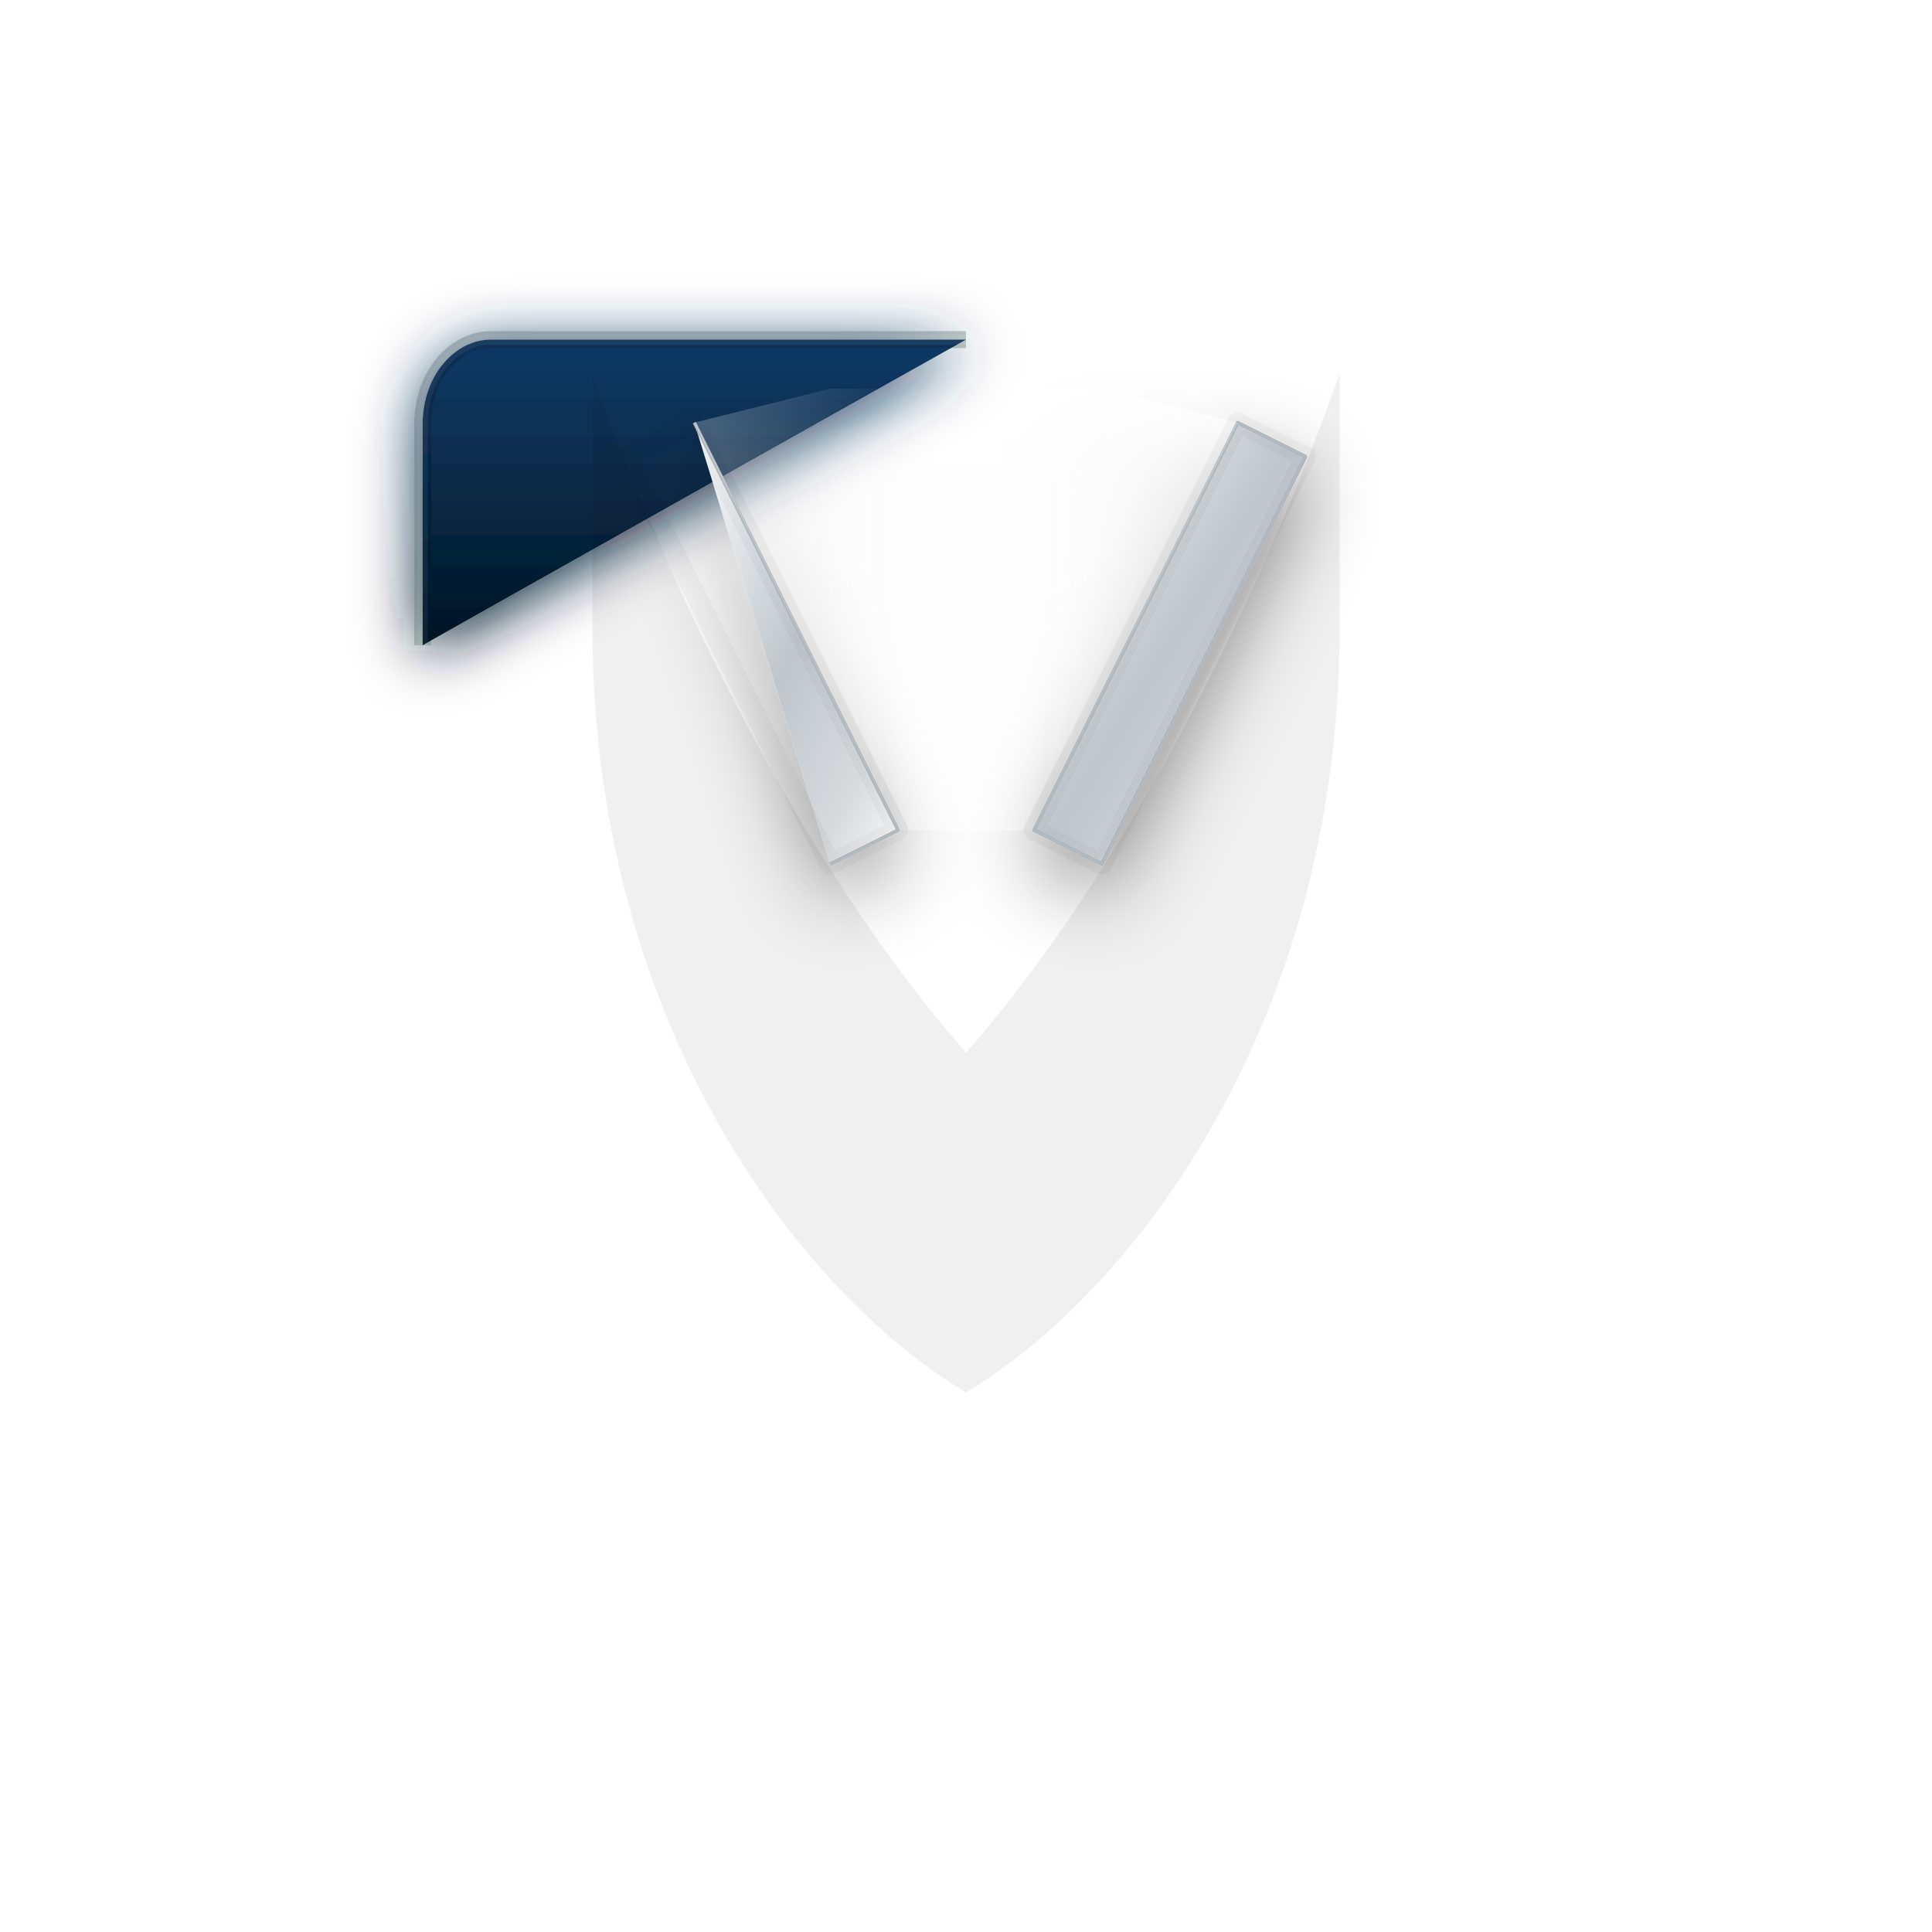
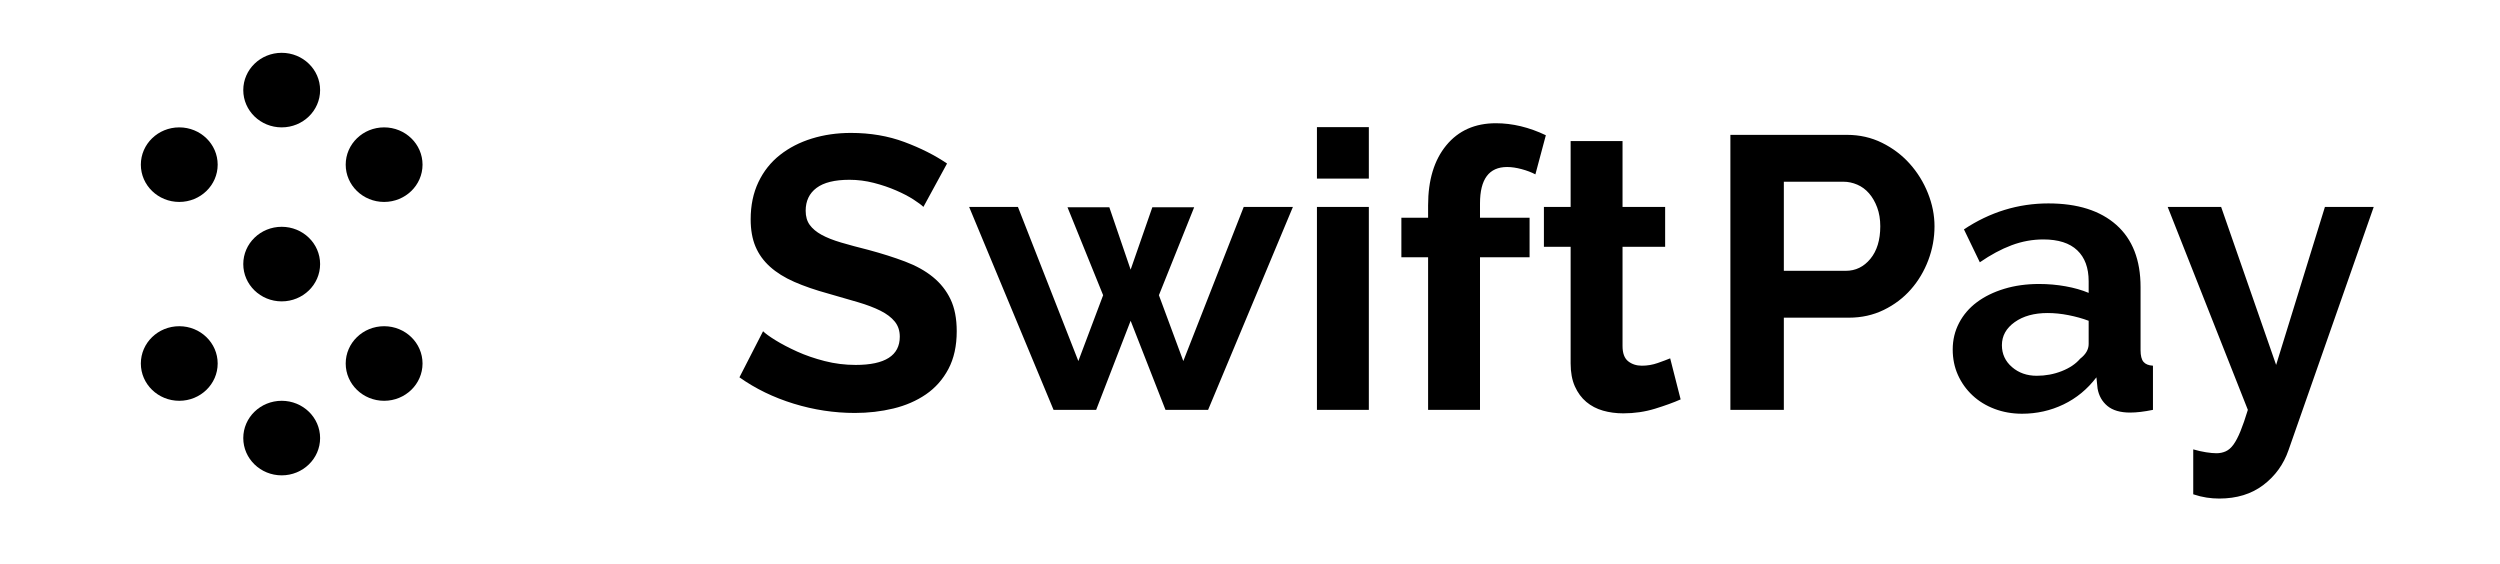
- <svg xmlns="http://www.w3.org/2000/svg" viewBox="0 0 1024 1024" width="1024" height="1024" role="img" aria-label="X shield logo">
-   <defs>
-     <linearGradient id="gShield" x1="0" x2="0" y1="0" y2="1">
-       <stop offset="0%" stop-color="#0B3A66" />
-       <stop offset="60%" stop-color="#072640" />
-       <stop offset="100%" stop-color="#021423" />
-     </linearGradient>
-     <linearGradient id="gMetal" x1="0" x2="1" y1="0" y2="1">
-       <stop offset="0%" stop-color="#f7f9fa" />
-       <stop offset="20%" stop-color="#e6e9ec" />
-       <stop offset="50%" stop-color="#bfc6cc" />
-       <stop offset="80%" stop-color="#d7dadd" />
-       <stop offset="100%" stop-color="#f8f9fa" />
-     </linearGradient>
-     <linearGradient id="gSheen" x1="0" x2="1" y1="0" y2="0">
-       <stop offset="0%" stop-color="rgba(255,255,255,0.85)" />
-       <stop offset="35%" stop-color="rgba(255,255,255,0.06)" />
-       <stop offset="65%" stop-color="rgba(255,255,255,0.06)" />
-       <stop offset="100%" stop-color="rgba(255,255,255,0.85)" />
-     </linearGradient>
-     <filter id="innerShadow" x="-50%" y="-50%" width="200%" height="200%">
-       <feOffset dx="0" dy="6" result="off" />
-       <feGaussianBlur in="off" stdDeviation="18" result="blur" />
-       <feComposite in="blur" in2="SourceAlpha" operator="out" result="inner" />
-       <feColorMatrix in="inner" type="matrix" values="0 0 0 0 0  0 0 0 0 0  0 0 0 0 0  0 0 0 0.6 0" />
-       <feBlend in="SourceGraphic" in2="inner" mode="normal" />
-     </filter>
-     <filter id="xDrop" x="-50%" y="-50%" width="200%" height="200%">
-       <feDropShadow dx="0" dy="18" stdDeviation="24" flood-color="#000" flood-opacity="0.45" />
-     </filter>
-     <filter id="bevel" x="-20%" y="-20%" width="140%" height="140%">
-       <feGaussianBlur in="SourceAlpha" stdDeviation="6" result="blur" />
-       <feSpecularLighting in="blur" surfaceScale="6" specularConstant="0.25" specularExponent="20" lighting-color="#ffffff" result="spec">
-         <fePointLight x="-100" y="-200" z="300" />
-       </feSpecularLighting>
-       <feComposite in="spec" in2="SourceAlpha" operator="in" result="specIn" />
-       <feMerge>
-         <feMergeNode in="specIn" />
-         <feMergeNode in="SourceGraphic" />
-       </feMerge>
-     </filter>
-   </defs>
-   <rect width="100%" height="100%" fill="none" />
-   <g transform="translate(512,140)">
-     <path d="M0,0 L-280,0 C-300,0 -320,20 -320,50 L-320,180 C- -320,430 -20,650 0,720 20,650 320,430 320,180 L320,50 C320,20 300,0 280,0 Z" transform="translate(0,40) scale(0.9)" fill="url(#gShield)" stroke="#031628" stroke-opacity="0.25" stroke-width="10" filter="url(#innerShadow)" />
-     <path d="M0,0 L-280,0 C-300,0 -320,20 -320,50 L-320,180 C- -320,430 -20,650 0,720 20,650 320,430 320,180 L320,50 C320,20 300,0 280,0 Z" transform="translate(0,40) scale(0.9)" fill="none" stroke="rgba(255,255,255,0.06)" stroke-width="6" stroke-linejoin="round" />
-     <path d="M-220,20 C-220,20 -140,260 0,420 140,260 220,20 220,20 L220,170 C220,400 100,560 0,620 -100,560 -220,400 -220,170 Z" transform="translate(0,40) scale(0.9)" fill="rgba(0,0,0,0.06)" />
-     <g transform="translate(0,120) scale(0.9)" filter="url(#xDrop)">
-       <path d="M-160,-40 L-40,200 L-80,220 L- -200,-20 Z" fill="url(#gMetal)" stroke="#aeb6bc" stroke-width="2" stroke-linejoin="round" />
-       <path d="M160,-40 L40,200 L80,220 L200,-20 Z" fill="url(#gMetal)" stroke="#aeb6bc" stroke-width="2" stroke-linejoin="round" />
-       <path d="M-40,200 L40,200 L160,-40 L80,-60 L-80,-60 L-160,-40 Z" fill="url(#gSheen)" opacity="0.28" />
-       <g filter="url(#bevel)" opacity="0.9">
-         <path d="M-160,-40 L-40,200 L-80,220 L- -200,-20 Z" fill="none" stroke="rgba(255,255,255,0.18)" stroke-width="1" stroke-linejoin="round" />
-         <path d="M160,-40 L40,200 L80,220 L200,-20 Z" fill="none" stroke="rgba(255,255,255,0.18)" stroke-width="1" stroke-linejoin="round" />
-       </g>
-       <path d="M-160,-40 L-40,200 L-80,220 L-200,-20 Z" fill="none" stroke="rgba(0,0,0,0.28)" stroke-width="12" stroke-linejoin="round" stroke-linecap="round" opacity="0.12" />
-       <path d="M160,-40 L40,200 L80,220 L200,-20 Z" fill="none" stroke="rgba(0,0,0,0.28)" stroke-width="12" stroke-linejoin="round" stroke-linecap="round" opacity="0.12" />
-     </g>
-   </g>
-   <ellipse cx="730" cy="220" rx="38" ry="14" fill="rgba(255,255,255,0.06)" transform="rotate(-20 730 220)" />
+ <svg xmlns="http://www.w3.org/2000/svg" fill="none" height="32" viewBox="0 0 142 32" width="142">
+   <path clip-rule="evenodd" d="M18.182 5.118C18.182 6.287 17.205 7.235 16 7.235C14.795 7.235 13.818 6.287 13.818 5.118C13.818 3.948 14.795 3 16 3C17.205 3 18.182 3.948 18.182 5.118ZM18.182 24.882C18.182 26.052 17.205 27 16 27C14.795 27 13.818 26.052 13.818 24.882C13.818 23.713 14.795 22.765 16 22.765C17.205 22.765 18.182 23.713 18.182 24.882ZM10.182 22.765C11.387 22.765 12.364 21.817 12.364 20.647C12.364 19.477 11.387 18.529 10.182 18.529C8.977 18.529 8 19.477 8 20.647C8 21.817 8.977 22.765 10.182 22.765ZM12.364 9.353C12.364 10.522 11.387 11.47 10.182 11.47C8.977 11.47 8 10.522 8 9.353C8 8.183 8.977 7.235 10.182 7.235C11.387 7.235 12.364 8.183 12.364 9.353ZM21.818 22.765C23.023 22.765 24 21.817 24 20.647C24 19.477 23.023 18.529 21.818 18.529C20.613 18.529 19.636 19.477 19.636 20.647C19.636 21.817 20.613 22.765 21.818 22.765ZM18.182 15C18.182 16.169 17.205 17.118 16 17.118C14.795 17.118 13.818 16.169 13.818 15C13.818 13.83 14.795 12.882 16 12.882C17.205 12.882 18.182 13.83 18.182 15ZM21.818 11.47C23.023 11.47 24 10.522 24 9.353C24 8.183 23.023 7.235 21.818 7.235C20.613 7.235 19.636 8.183 19.636 9.353C19.636 10.522 20.613 11.47 21.818 11.47Z" fill="black" fill-rule="evenodd" />
+   <path clip-rule="evenodd" d="M84.064 14.612V23.28H81.116V14.612H79.598V12.368H81.116V11.664C81.116 10.227 81.461 9.09 82.15 8.254C82.839 7.418 83.778 7 84.966 7C85.905 7 86.851 7.227 87.804 7.682L87.21 9.904C86.99 9.787 86.73 9.688 86.429 9.607C86.128 9.526 85.853 9.486 85.604 9.486C84.577 9.486 84.064 10.175 84.064 11.554V12.368H86.88V14.612H84.064ZM77.75 7.22V10.146H74.802V7.22H77.75ZM48.556 23.456C49.319 23.456 50.048 23.372 50.745 23.203C51.442 23.034 52.058 22.767 52.593 22.4C53.128 22.033 53.554 21.553 53.869 20.959C54.184 20.365 54.342 19.65 54.342 18.814C54.342 18.095 54.225 17.49 53.99 16.999C53.755 16.508 53.422 16.086 52.989 15.734C52.556 15.382 52.028 15.089 51.405 14.854C50.782 14.619 50.089 14.399 49.326 14.194C48.739 14.047 48.222 13.908 47.775 13.776C47.328 13.644 46.957 13.497 46.664 13.336C46.371 13.175 46.147 12.988 45.993 12.775C45.839 12.562 45.762 12.295 45.762 11.972C45.762 11.415 45.967 10.982 46.378 10.674C46.789 10.366 47.412 10.212 48.248 10.212C48.717 10.212 49.179 10.271 49.634 10.388C50.089 10.505 50.51 10.648 50.899 10.817C51.288 10.986 51.618 11.158 51.889 11.334C52.16 11.51 52.347 11.649 52.45 11.752L53.792 9.288C53.103 8.819 52.296 8.412 51.372 8.067C50.448 7.722 49.436 7.55 48.336 7.55C47.544 7.55 46.803 7.656 46.114 7.869C45.425 8.082 44.82 8.393 44.299 8.804C43.778 9.215 43.371 9.728 43.078 10.344C42.785 10.96 42.638 11.664 42.638 12.456C42.638 13.057 42.73 13.574 42.913 14.007C43.096 14.44 43.371 14.821 43.738 15.151C44.105 15.481 44.563 15.767 45.113 16.009C45.663 16.251 46.312 16.475 47.06 16.68C47.676 16.856 48.233 17.017 48.732 17.164C49.231 17.311 49.656 17.472 50.008 17.648C50.36 17.824 50.631 18.029 50.822 18.264C51.013 18.499 51.108 18.785 51.108 19.122C51.108 20.193 50.272 20.728 48.6 20.728C47.999 20.728 47.412 20.655 46.84 20.508C46.268 20.361 45.747 20.182 45.278 19.969C44.809 19.756 44.402 19.544 44.057 19.331C43.712 19.118 43.474 18.946 43.342 18.814L42 21.432C42.909 22.077 43.936 22.576 45.08 22.928C46.224 23.28 47.383 23.456 48.556 23.456ZM62.262 23.28L64.22 18.22L66.2 23.28H68.62L73.438 11.752H70.644L67.212 20.508L65.826 16.768L67.828 11.774H65.452L64.22 15.316L63.01 11.774H60.634L62.658 16.768L61.25 20.508L57.818 11.752H55.046L59.842 23.28H62.262ZM77.75 23.28V11.752H74.802V23.28H77.75ZM92.204 23.478C92.835 23.478 93.436 23.39 94.008 23.214C94.58 23.038 95.064 22.862 95.46 22.686L94.866 20.354C94.69 20.427 94.455 20.515 94.162 20.618C93.869 20.721 93.568 20.772 93.26 20.772C92.952 20.772 92.692 20.688 92.479 20.519C92.266 20.35 92.16 20.061 92.16 19.65V14.018H94.58V11.752H92.16V8.012H89.212V11.752H87.694V14.018H89.212V20.64C89.212 21.153 89.293 21.59 89.454 21.949C89.615 22.308 89.832 22.602 90.103 22.829C90.374 23.056 90.69 23.221 91.049 23.324C91.408 23.427 91.793 23.478 92.204 23.478ZM101.322 18.044V23.28H98.286V7.66H104.908C105.627 7.66 106.29 7.81 106.899 8.111C107.508 8.412 108.032 8.808 108.472 9.299C108.912 9.79 109.257 10.348 109.506 10.971C109.755 11.594 109.88 12.221 109.88 12.852C109.88 13.512 109.763 14.154 109.528 14.777C109.293 15.4 108.963 15.954 108.538 16.438C108.113 16.922 107.599 17.311 106.998 17.604C106.397 17.897 105.737 18.044 105.018 18.044H101.322ZM104.842 15.382H101.322V10.322H104.71C104.974 10.322 105.234 10.377 105.491 10.487C105.748 10.597 105.971 10.762 106.162 10.982C106.353 11.202 106.507 11.47 106.624 11.785C106.741 12.1 106.8 12.456 106.8 12.852C106.8 13.629 106.613 14.245 106.239 14.7C105.865 15.155 105.399 15.382 104.842 15.382ZM117.206 22.972C116.473 23.324 115.688 23.5 114.852 23.5C114.295 23.5 113.774 23.408 113.29 23.225C112.806 23.042 112.388 22.785 112.036 22.455C111.684 22.125 111.409 21.74 111.211 21.3C111.013 20.86 110.914 20.376 110.914 19.848C110.914 19.305 111.035 18.803 111.277 18.341C111.519 17.879 111.856 17.487 112.289 17.164C112.722 16.841 113.239 16.588 113.84 16.405C114.441 16.222 115.101 16.13 115.82 16.13C116.333 16.13 116.836 16.174 117.327 16.262C117.818 16.35 118.255 16.475 118.636 16.636V15.976C118.636 15.213 118.42 14.627 117.987 14.216C117.554 13.805 116.913 13.6 116.062 13.6C115.446 13.6 114.845 13.71 114.258 13.93C113.671 14.15 113.07 14.473 112.454 14.898L111.552 13.028C113.033 12.045 114.632 11.554 116.348 11.554C118.005 11.554 119.292 11.961 120.209 12.775C121.126 13.589 121.584 14.766 121.584 16.306V19.892C121.584 20.2 121.639 20.42 121.749 20.552C121.859 20.684 122.039 20.757 122.288 20.772V23.28C121.789 23.383 121.357 23.434 120.99 23.434C120.433 23.434 120.004 23.309 119.703 23.06C119.402 22.811 119.215 22.481 119.142 22.07L119.076 21.432C118.563 22.107 117.939 22.62 117.206 22.972ZM115.688 21.344C115.131 21.344 114.661 21.179 114.28 20.849C113.899 20.519 113.708 20.105 113.708 19.606C113.708 19.078 113.95 18.642 114.434 18.297C114.918 17.952 115.541 17.78 116.304 17.78C116.685 17.78 117.081 17.82 117.492 17.901C117.903 17.982 118.284 18.088 118.636 18.22V19.54C118.636 19.848 118.475 20.127 118.152 20.376C117.903 20.669 117.554 20.904 117.107 21.08C116.66 21.256 116.187 21.344 115.688 21.344ZM128.558 27.548C127.883 28.061 127.047 28.318 126.05 28.318C125.815 28.318 125.577 28.3 125.335 28.263C125.093 28.226 124.84 28.164 124.576 28.076V25.524C124.825 25.597 125.067 25.652 125.302 25.689C125.537 25.726 125.735 25.744 125.896 25.744C126.087 25.744 126.263 25.707 126.424 25.634C126.585 25.561 126.732 25.432 126.864 25.249C126.996 25.066 127.128 24.813 127.26 24.49C127.392 24.167 127.531 23.764 127.678 23.28L123.124 11.752H126.16L129.284 20.728L132.056 11.752H134.828L129.988 25.568C129.709 26.375 129.233 27.035 128.558 27.548Z" fill="black" fill-rule="evenodd" />
</svg>
